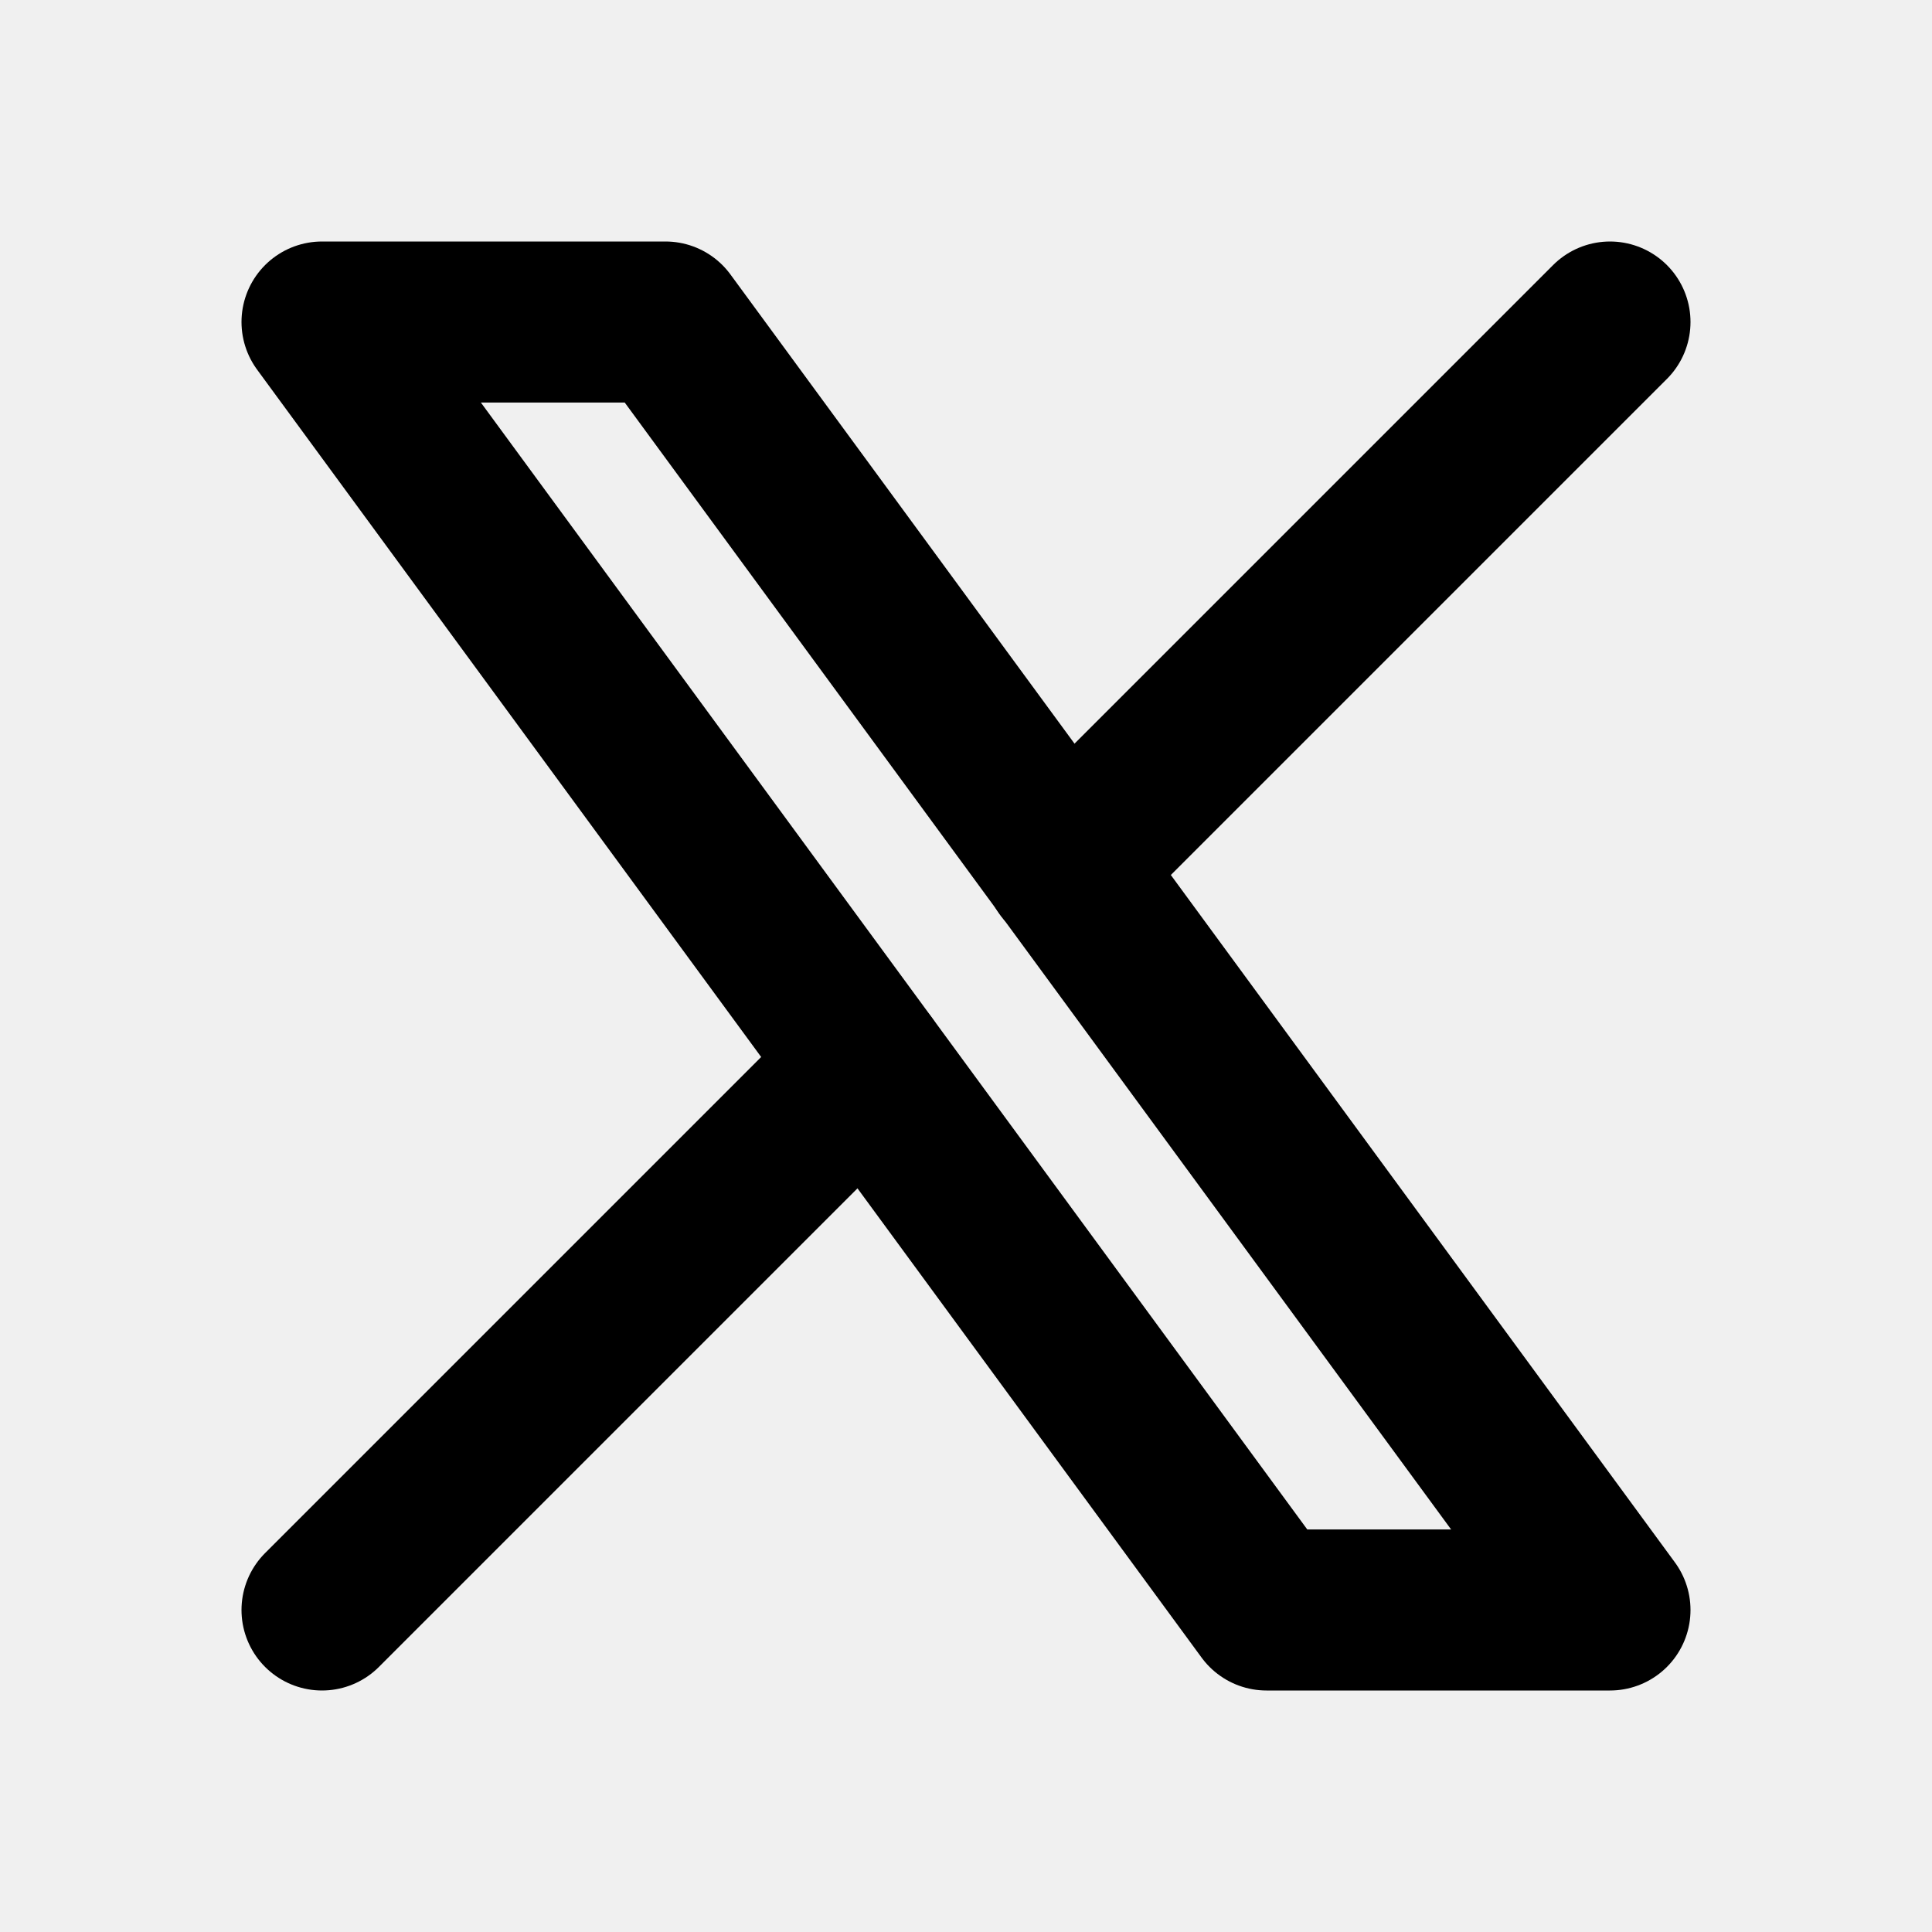
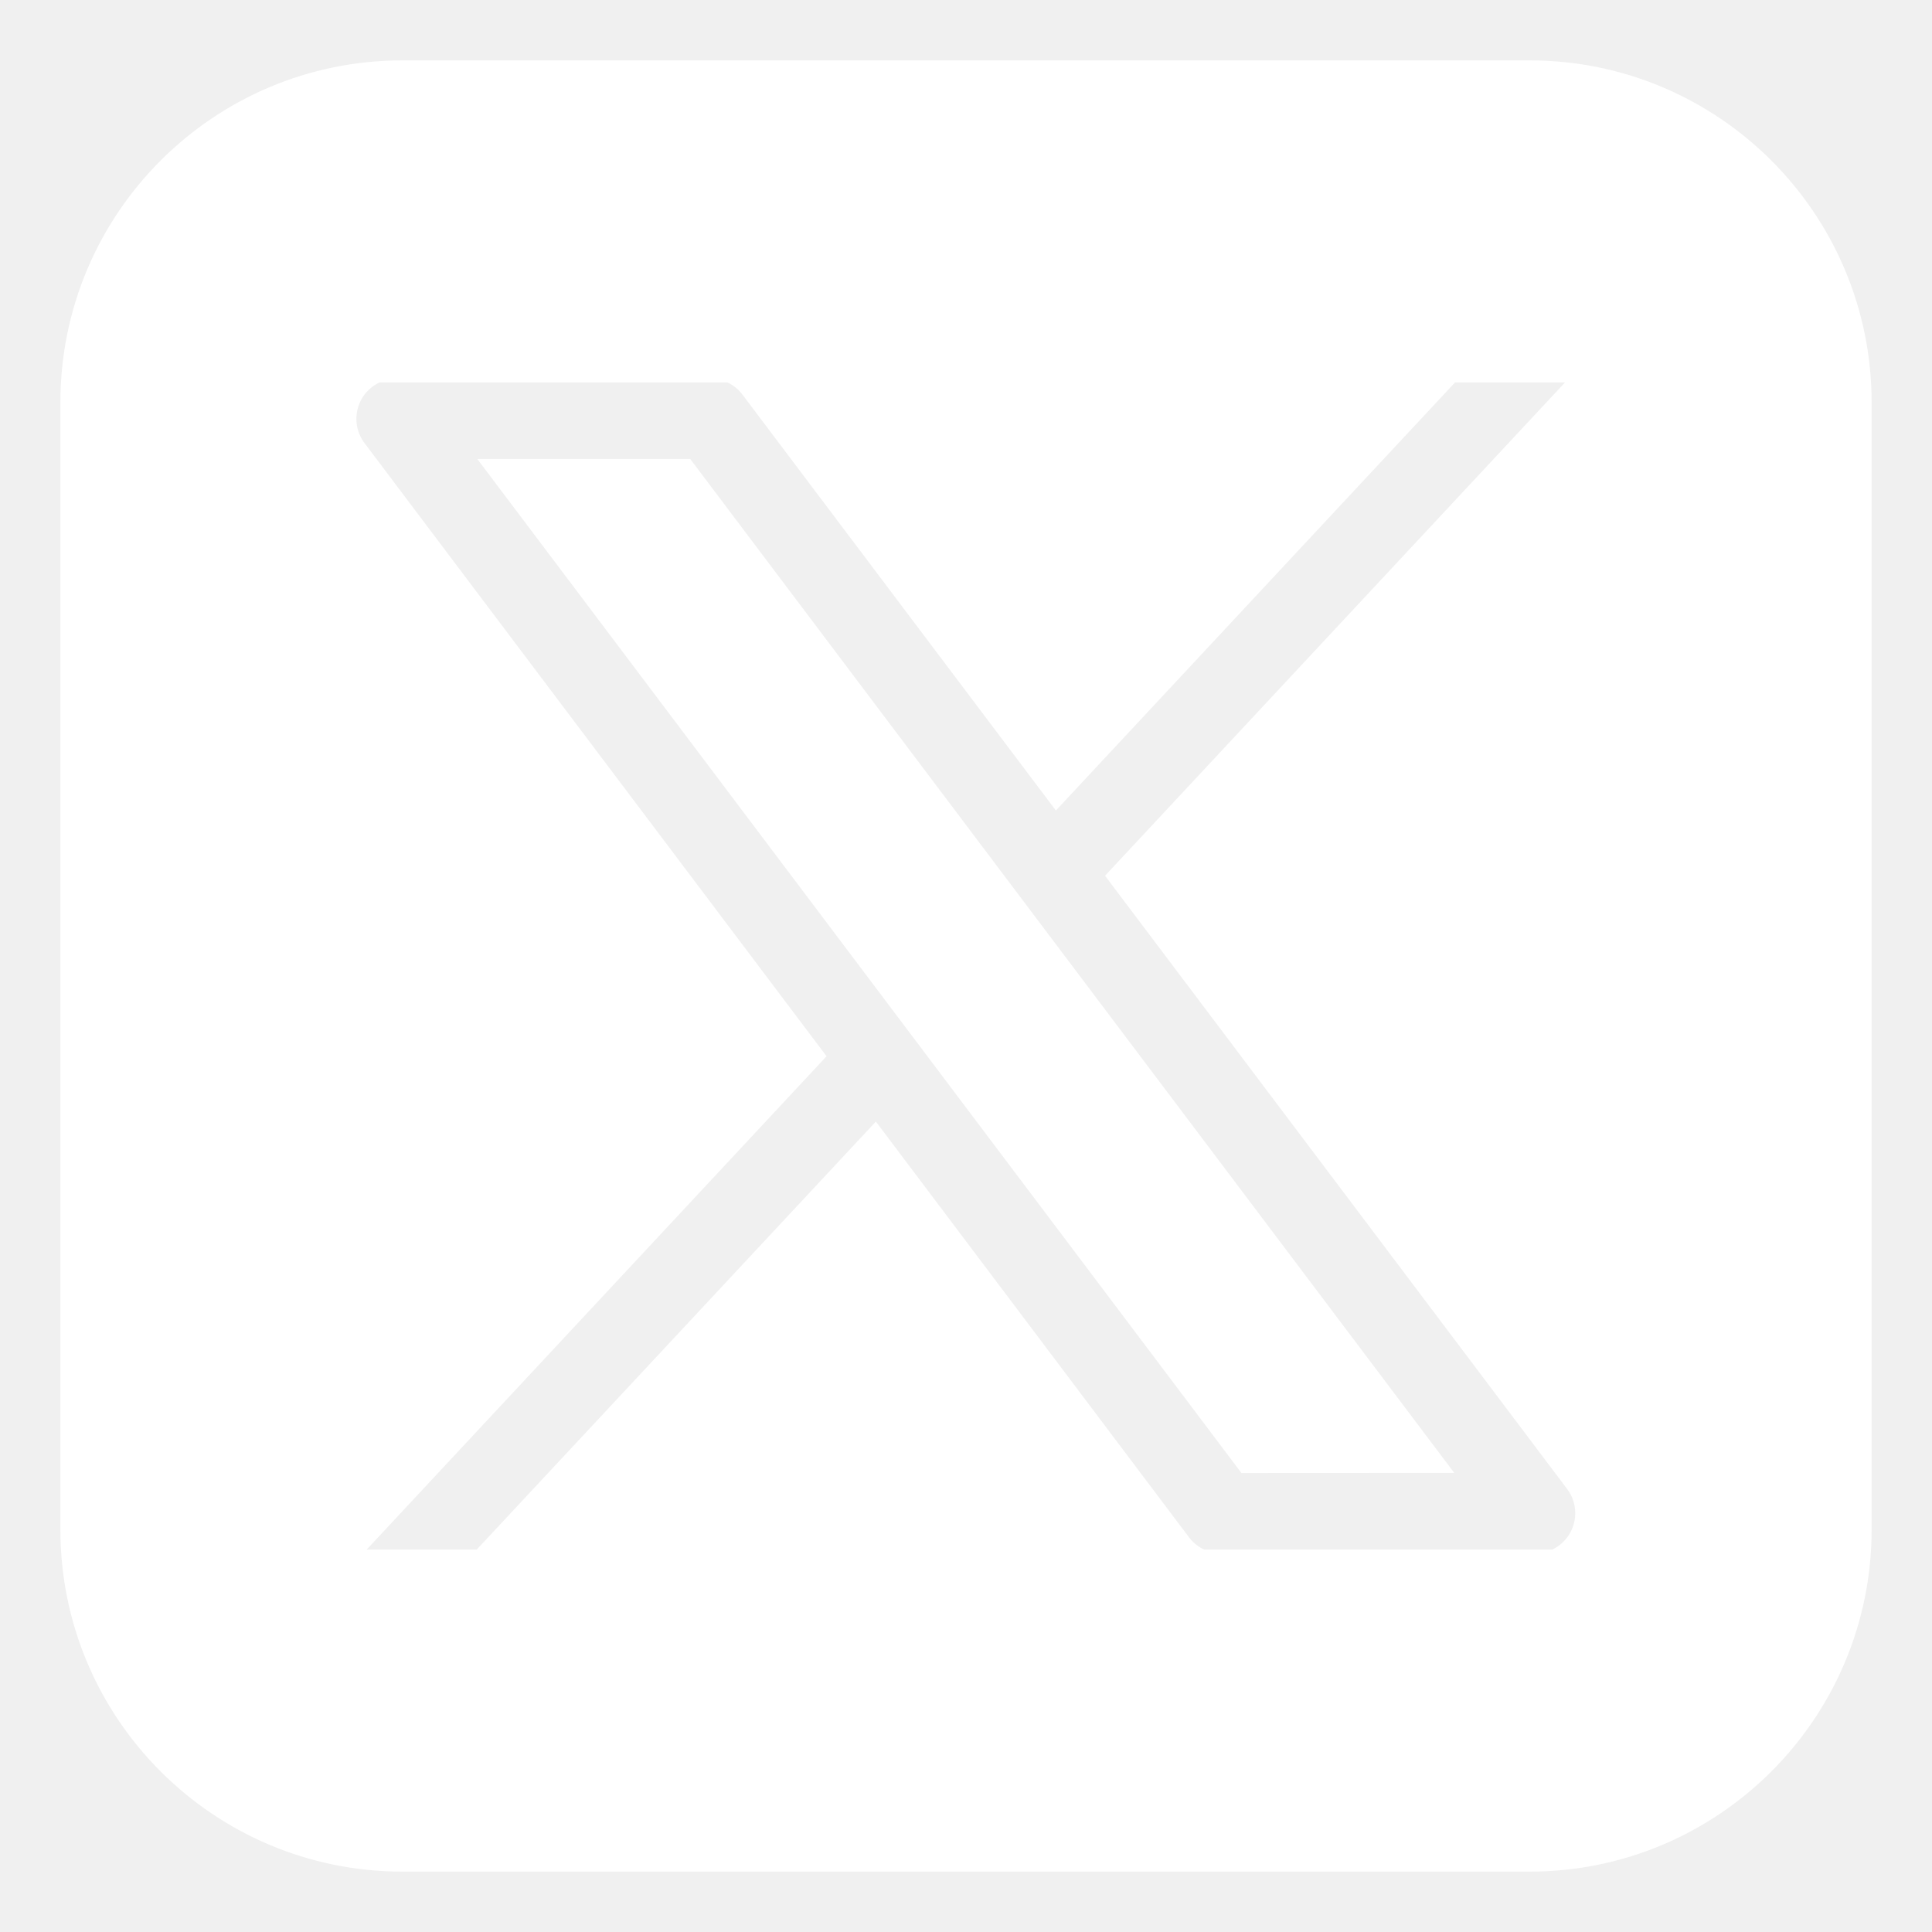
- <svg xmlns="http://www.w3.org/2000/svg" width="24" height="24" viewBox="0 0 24 24" fill="none" stroke="currentColor" stroke-width="2" stroke-linecap="round" stroke-linejoin="round" class="icon icon-tabler icons-tabler-outline icon-tabler-brand-x">
-   <path stroke="none" d="M0 0h24v24H0z" fill="none" />
-   <path d="M4 4l11.733 16h4.267l-11.733 -16l-4.267 0" />
-   <path d="M4 20l6.768 -6.768m2.46 -2.46l6.772 -6.772" />
+ <svg xmlns="http://www.w3.org/2000/svg" width="24" height="24" viewBox="0 0 24 24">
+   <path fill="#fff" fill-rule="evenodd" d="M5 1a4 4 0 0 0-4 4v14a4 4 0 0 0 4 4h14a4 4 0 0 0 4-4V5a4 4 0 0 0-4-4zm-.334 3.5a.75.75 0 0 0-.338 1.154l5.614 7.45l-5.915 6.345l-.044.051H6.03l4.83-5.179l3.712 4.928a.75.75 0 0 0 .337.251h4.422a.75.75 0 0 0 .336-1.154l-5.614-7.45L20.017 4.5h-2.05l-4.83 5.18l-3.714-4.928a.75.75 0 0 0-.337-.252zm10.88 13.548L6.431 5.952H8.45l9.114 12.095z" clip-rule="evenodd" stroke-width="0.5" stroke="#fff" />
</svg>
